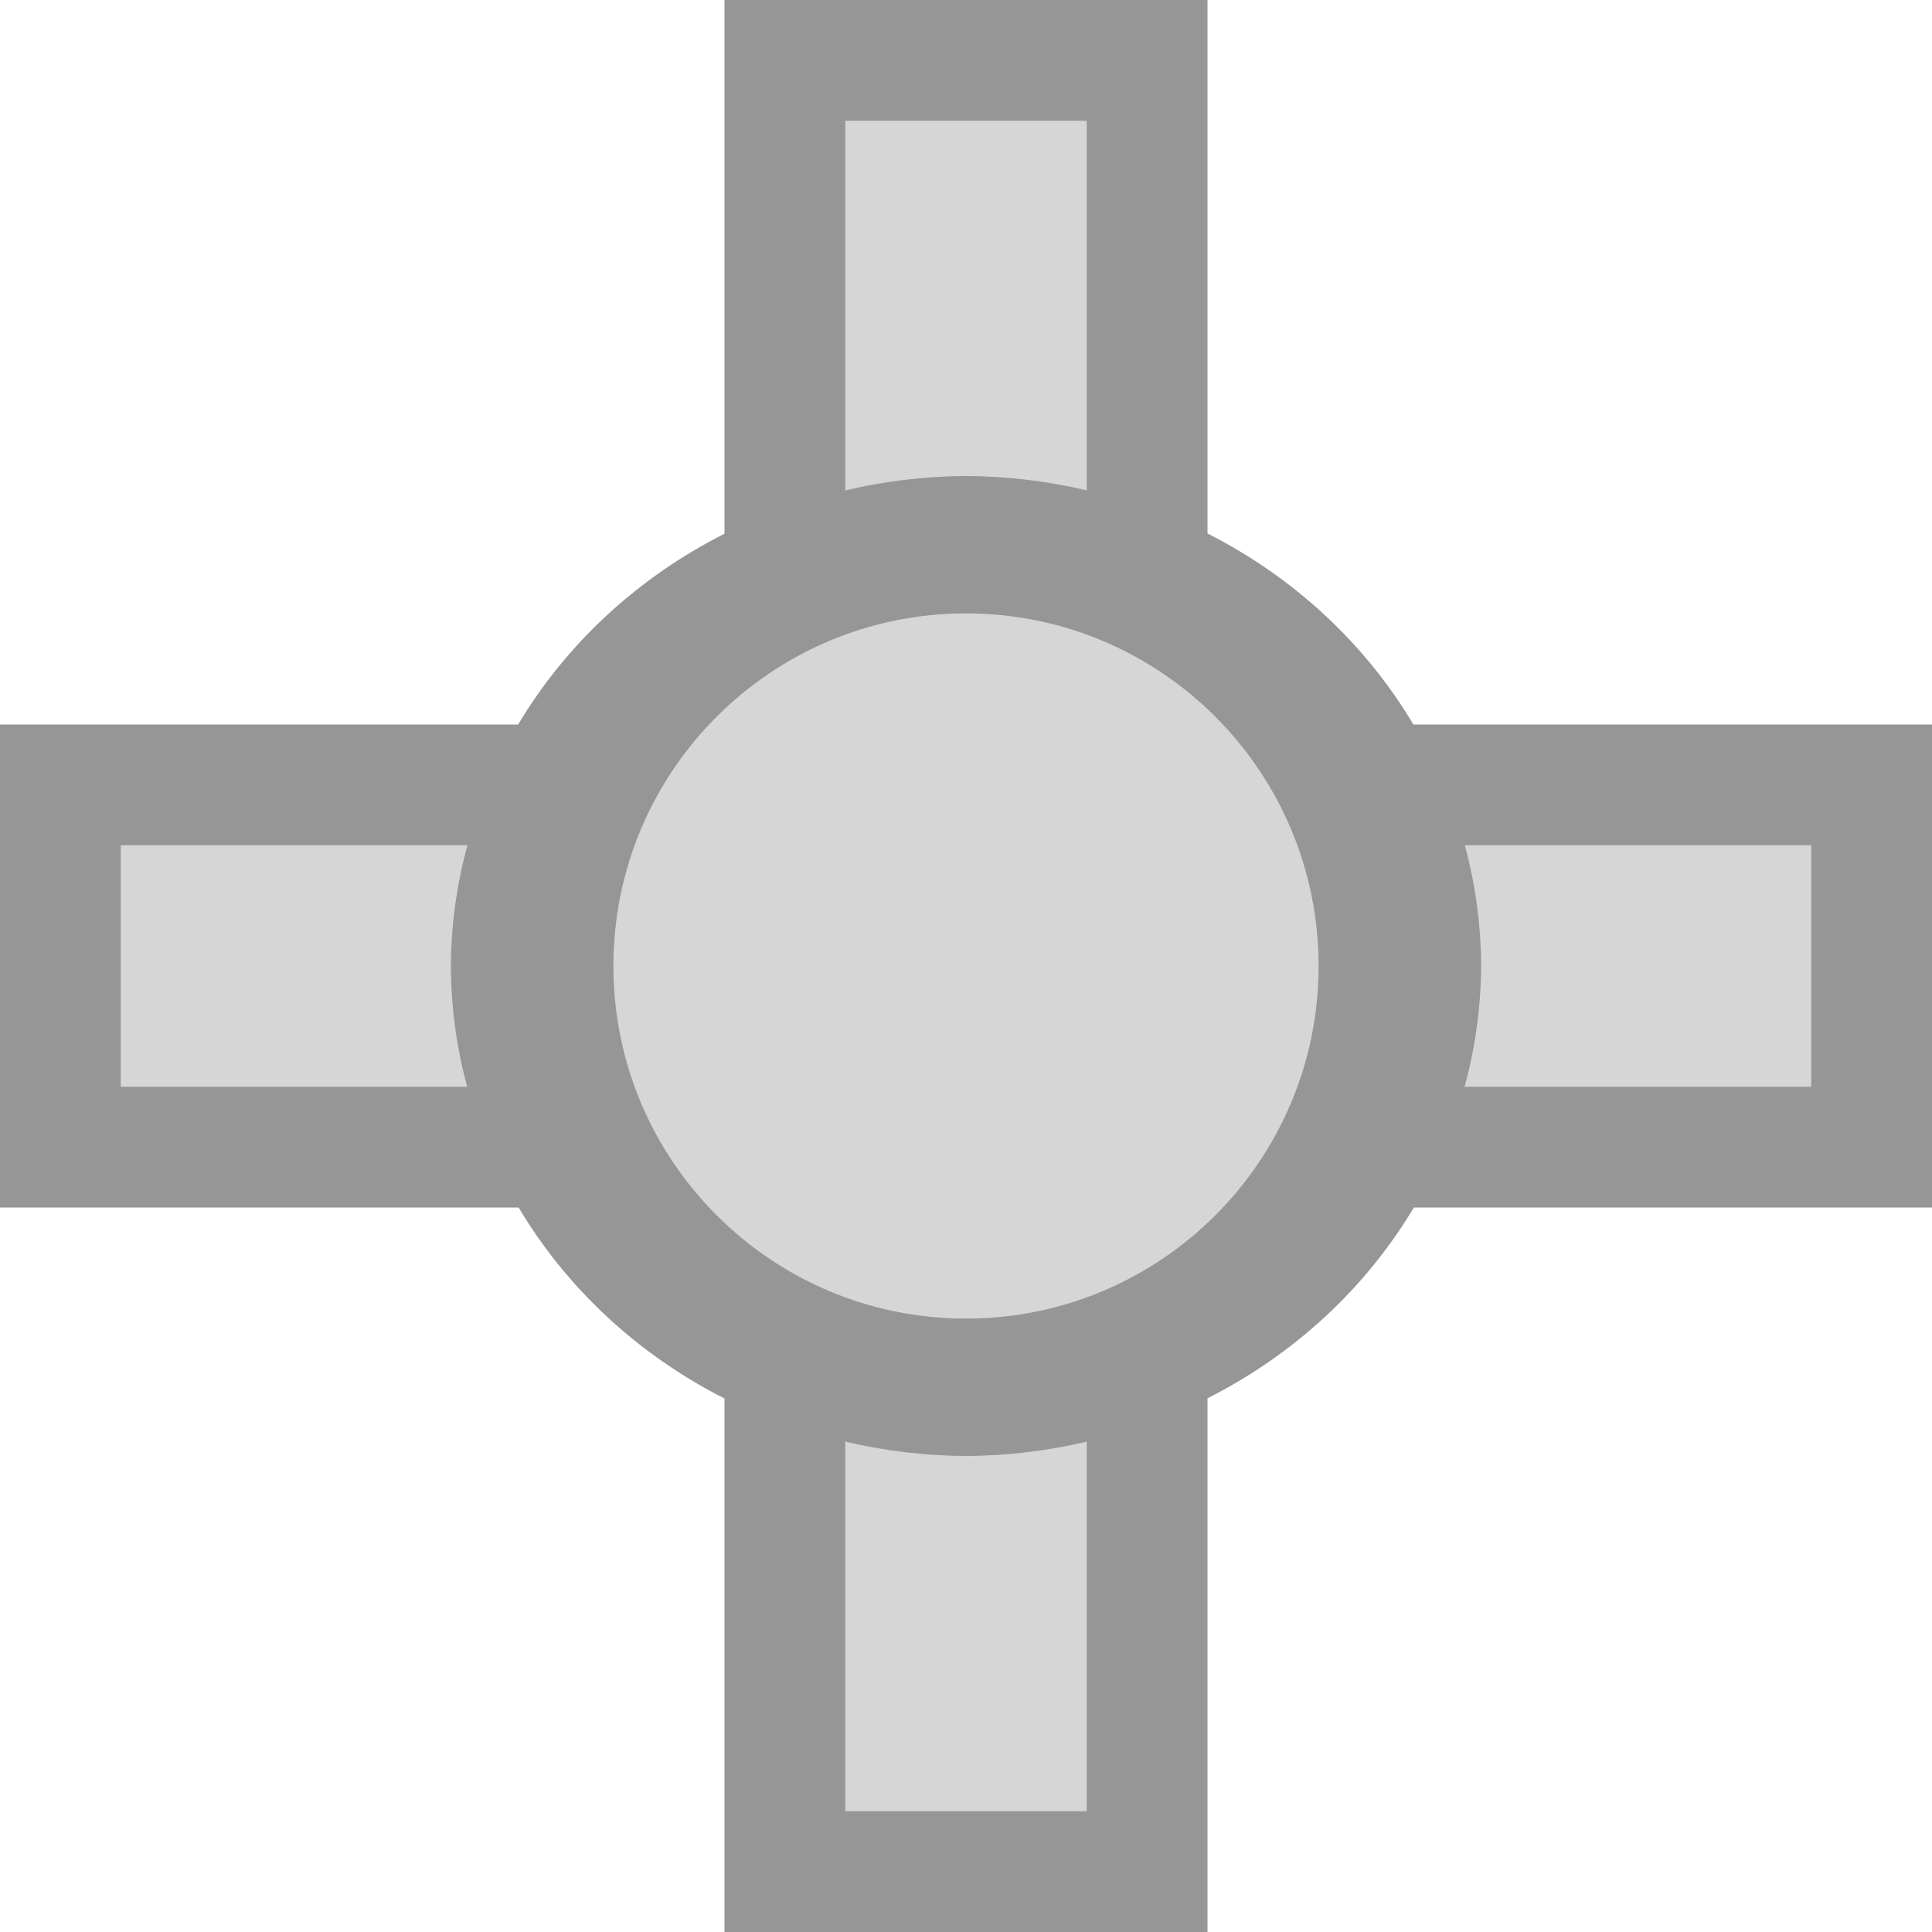
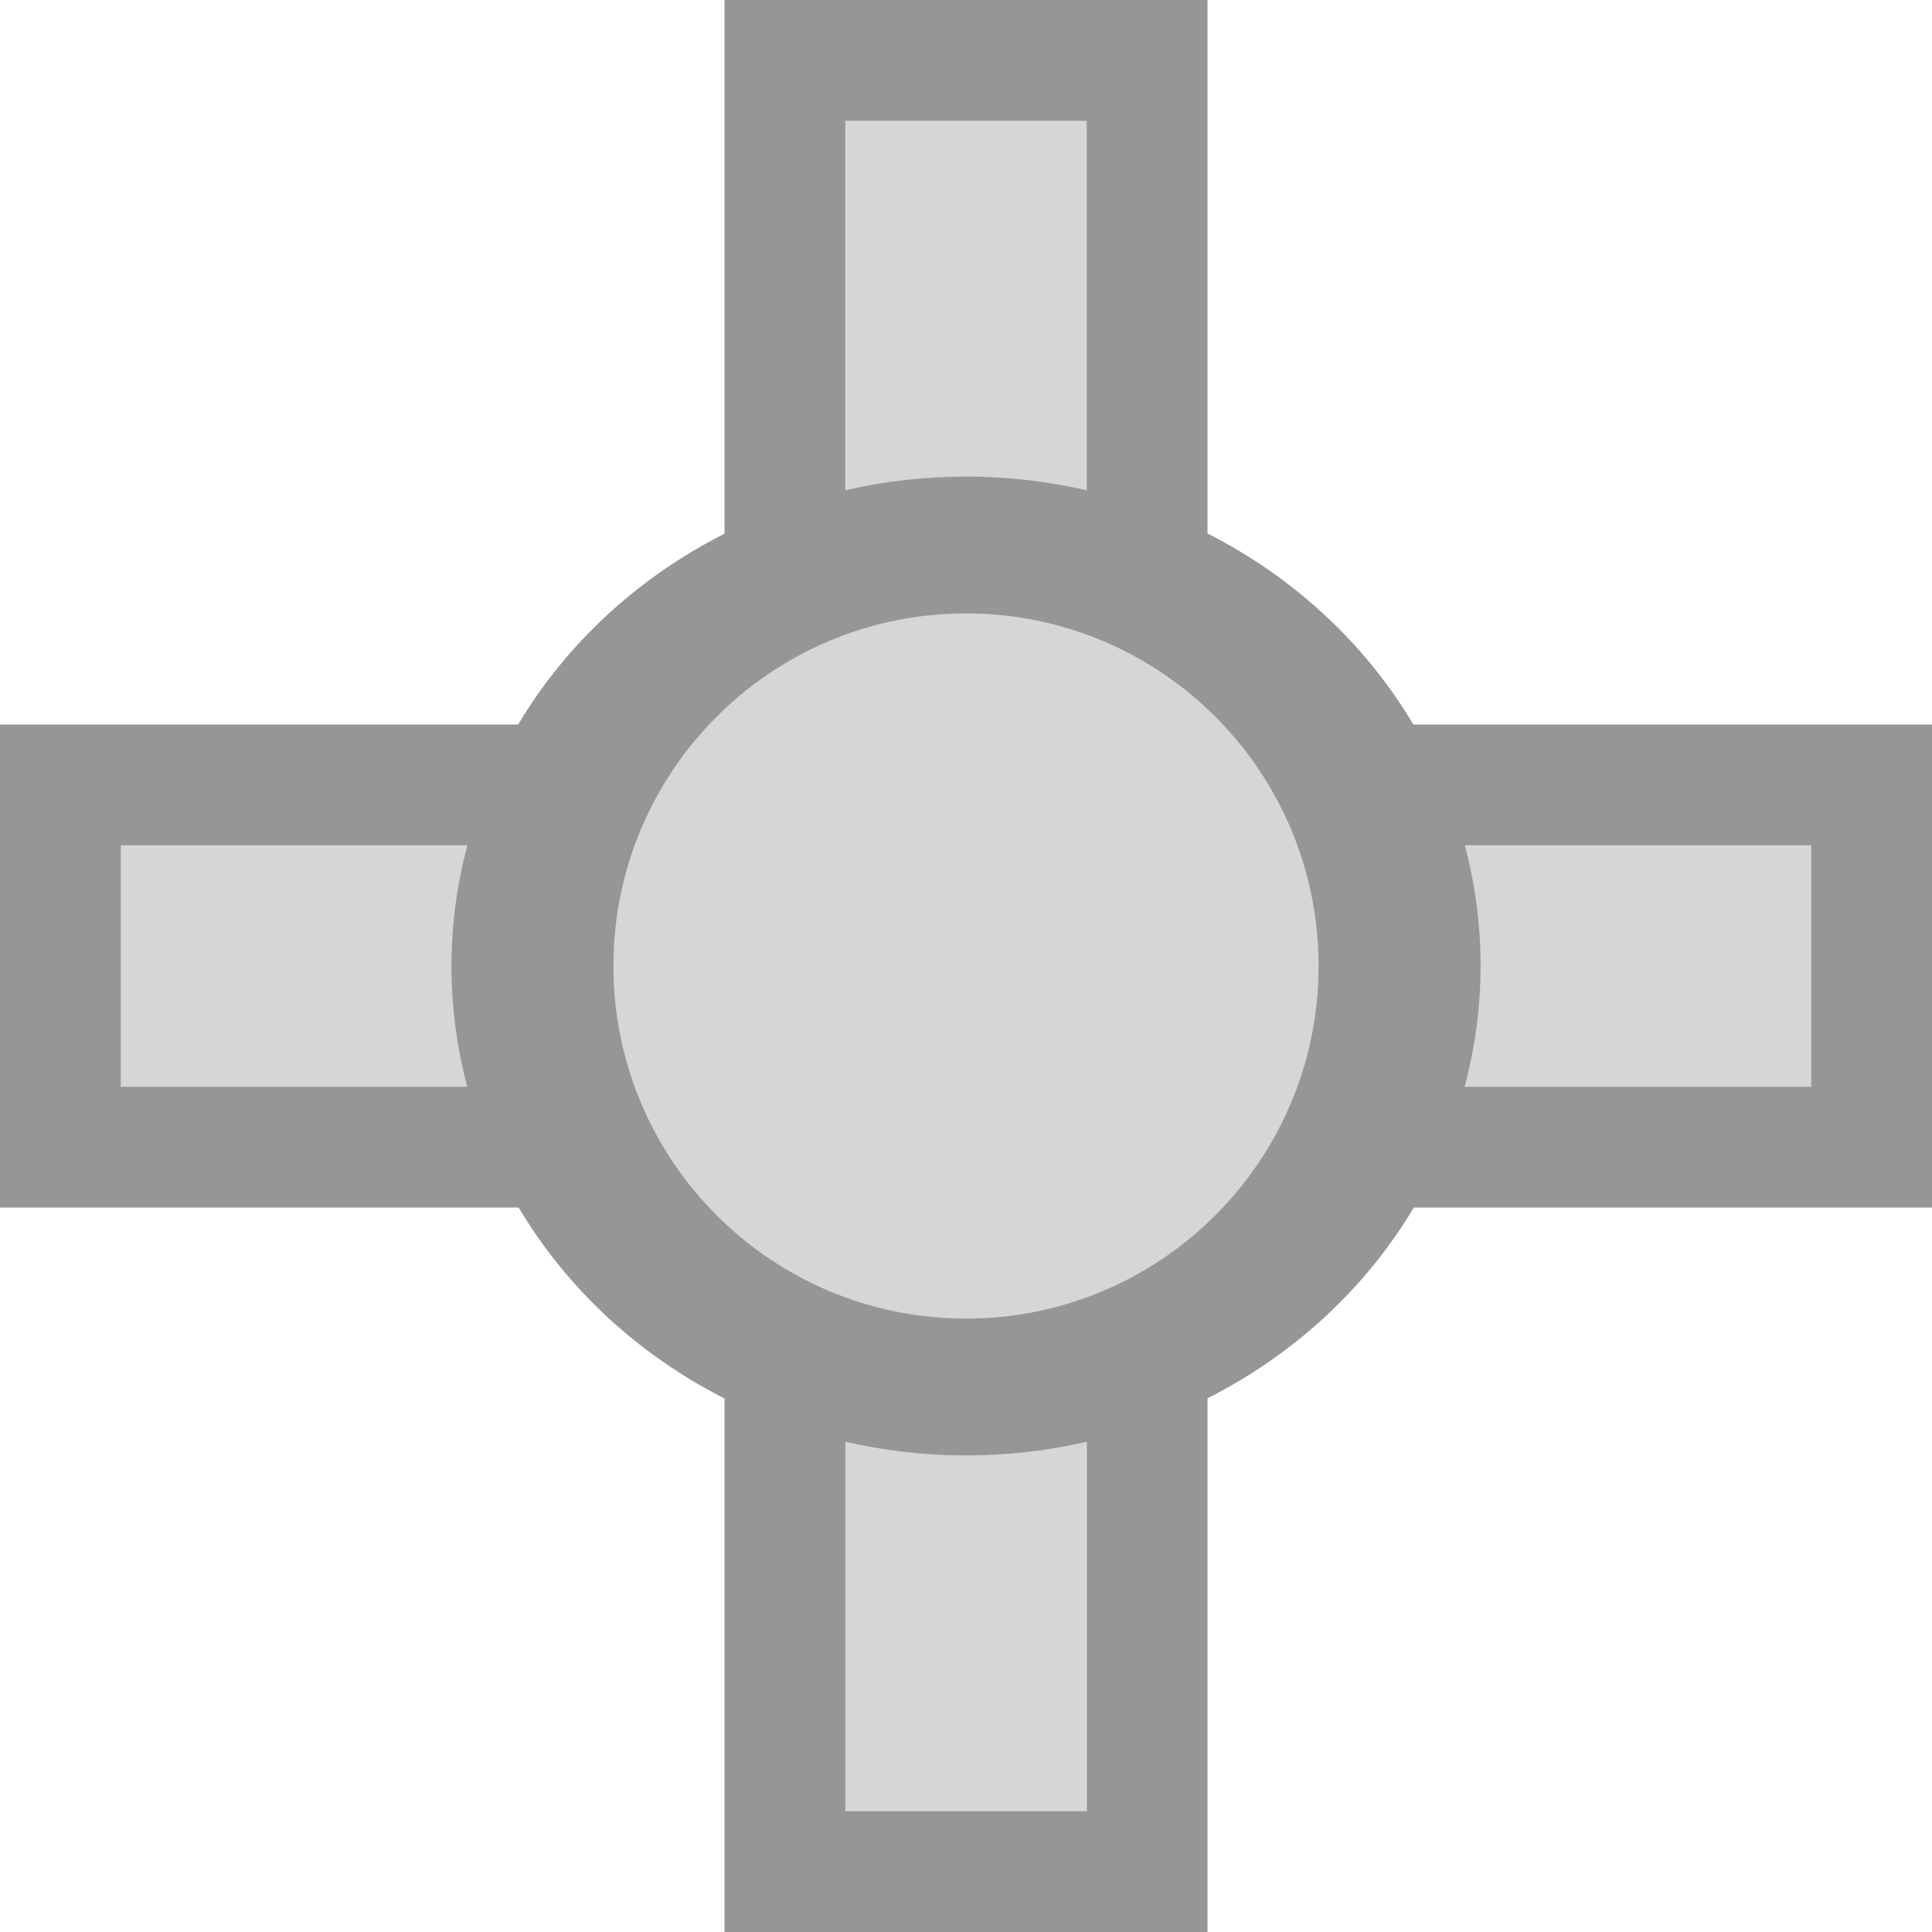
<svg xmlns="http://www.w3.org/2000/svg" height="16" viewBox="0 0 16 16" width="16">
-   <path d="m6 0v4.42a4.266 4.058 0 0 0 -1.709 1.58h-4.291v4h4.295a4.266 4.058 0 0 0 1.705 1.582v4.418h4v-4.42a4.266 4.058 0 0 0 1.709-1.58h4.291v-4h-4.295a4.266 4.058 0 0 0 -1.705-1.582v-4.418z" fill-opacity=".411" />
-   <path d="m7 1v3.061a4.266 4.058 0 0 1 1-.119 4.266 4.058 0 0 1 1 .119v-3.061zm1 4.08a2.92 2.92 0 0 0 -2.92 2.92 2.92 2.92 0 0 0 2.92 2.92 2.92 2.92 0 0 0 2.92-2.92 2.92 2.92 0 0 0 -2.92-2.92zm-7 1.92v2h2.869a4.266 4.058 0 0 1 -.135-1 4.266 4.058 0 0 1 .137-1h-2.871zm11.131 0a4.266 4.058 0 0 1 .135 1 4.266 4.058 0 0 1 -.137 1h2.871v-2h-2.869zm-5.131 4.939v3.061h2v-3.061a4.266 4.058 0 0 1 -1 .119 4.266 4.058 0 0 1 -1-.119z" fill="#d6d6d6" />
+   <path d="M6 0v4.42A4.266 4.058 0 0 0 4.291 6H0v4h4.295A4.266 4.058 0 0 0 6 11.582V16h4v-4.42A4.266 4.058 0 0 0 11.709 10H16V6h-4.295A4.266 4.058 0 0 0 10 4.418V0z" fill-opacity=".411" />
+   <path d="M7 1v3.06a4.266 4.058 0 0 1 2 0V1zm1 4.08a2.92 2.92 0 0 0 0 5.84 2.92 2.92 0 0 0 0-5.84zM1 7v2h2.87a4.266 4.058 0 0 1 .001-2H1zm11.131 0a4.266 4.058 0 0 1-.002 2H15V7h-2.869zm-5.13 4.94V15h2v-3.06a4.266 4.058 0 0 1-2 0z" fill="#d6d6d6" />
</svg>
